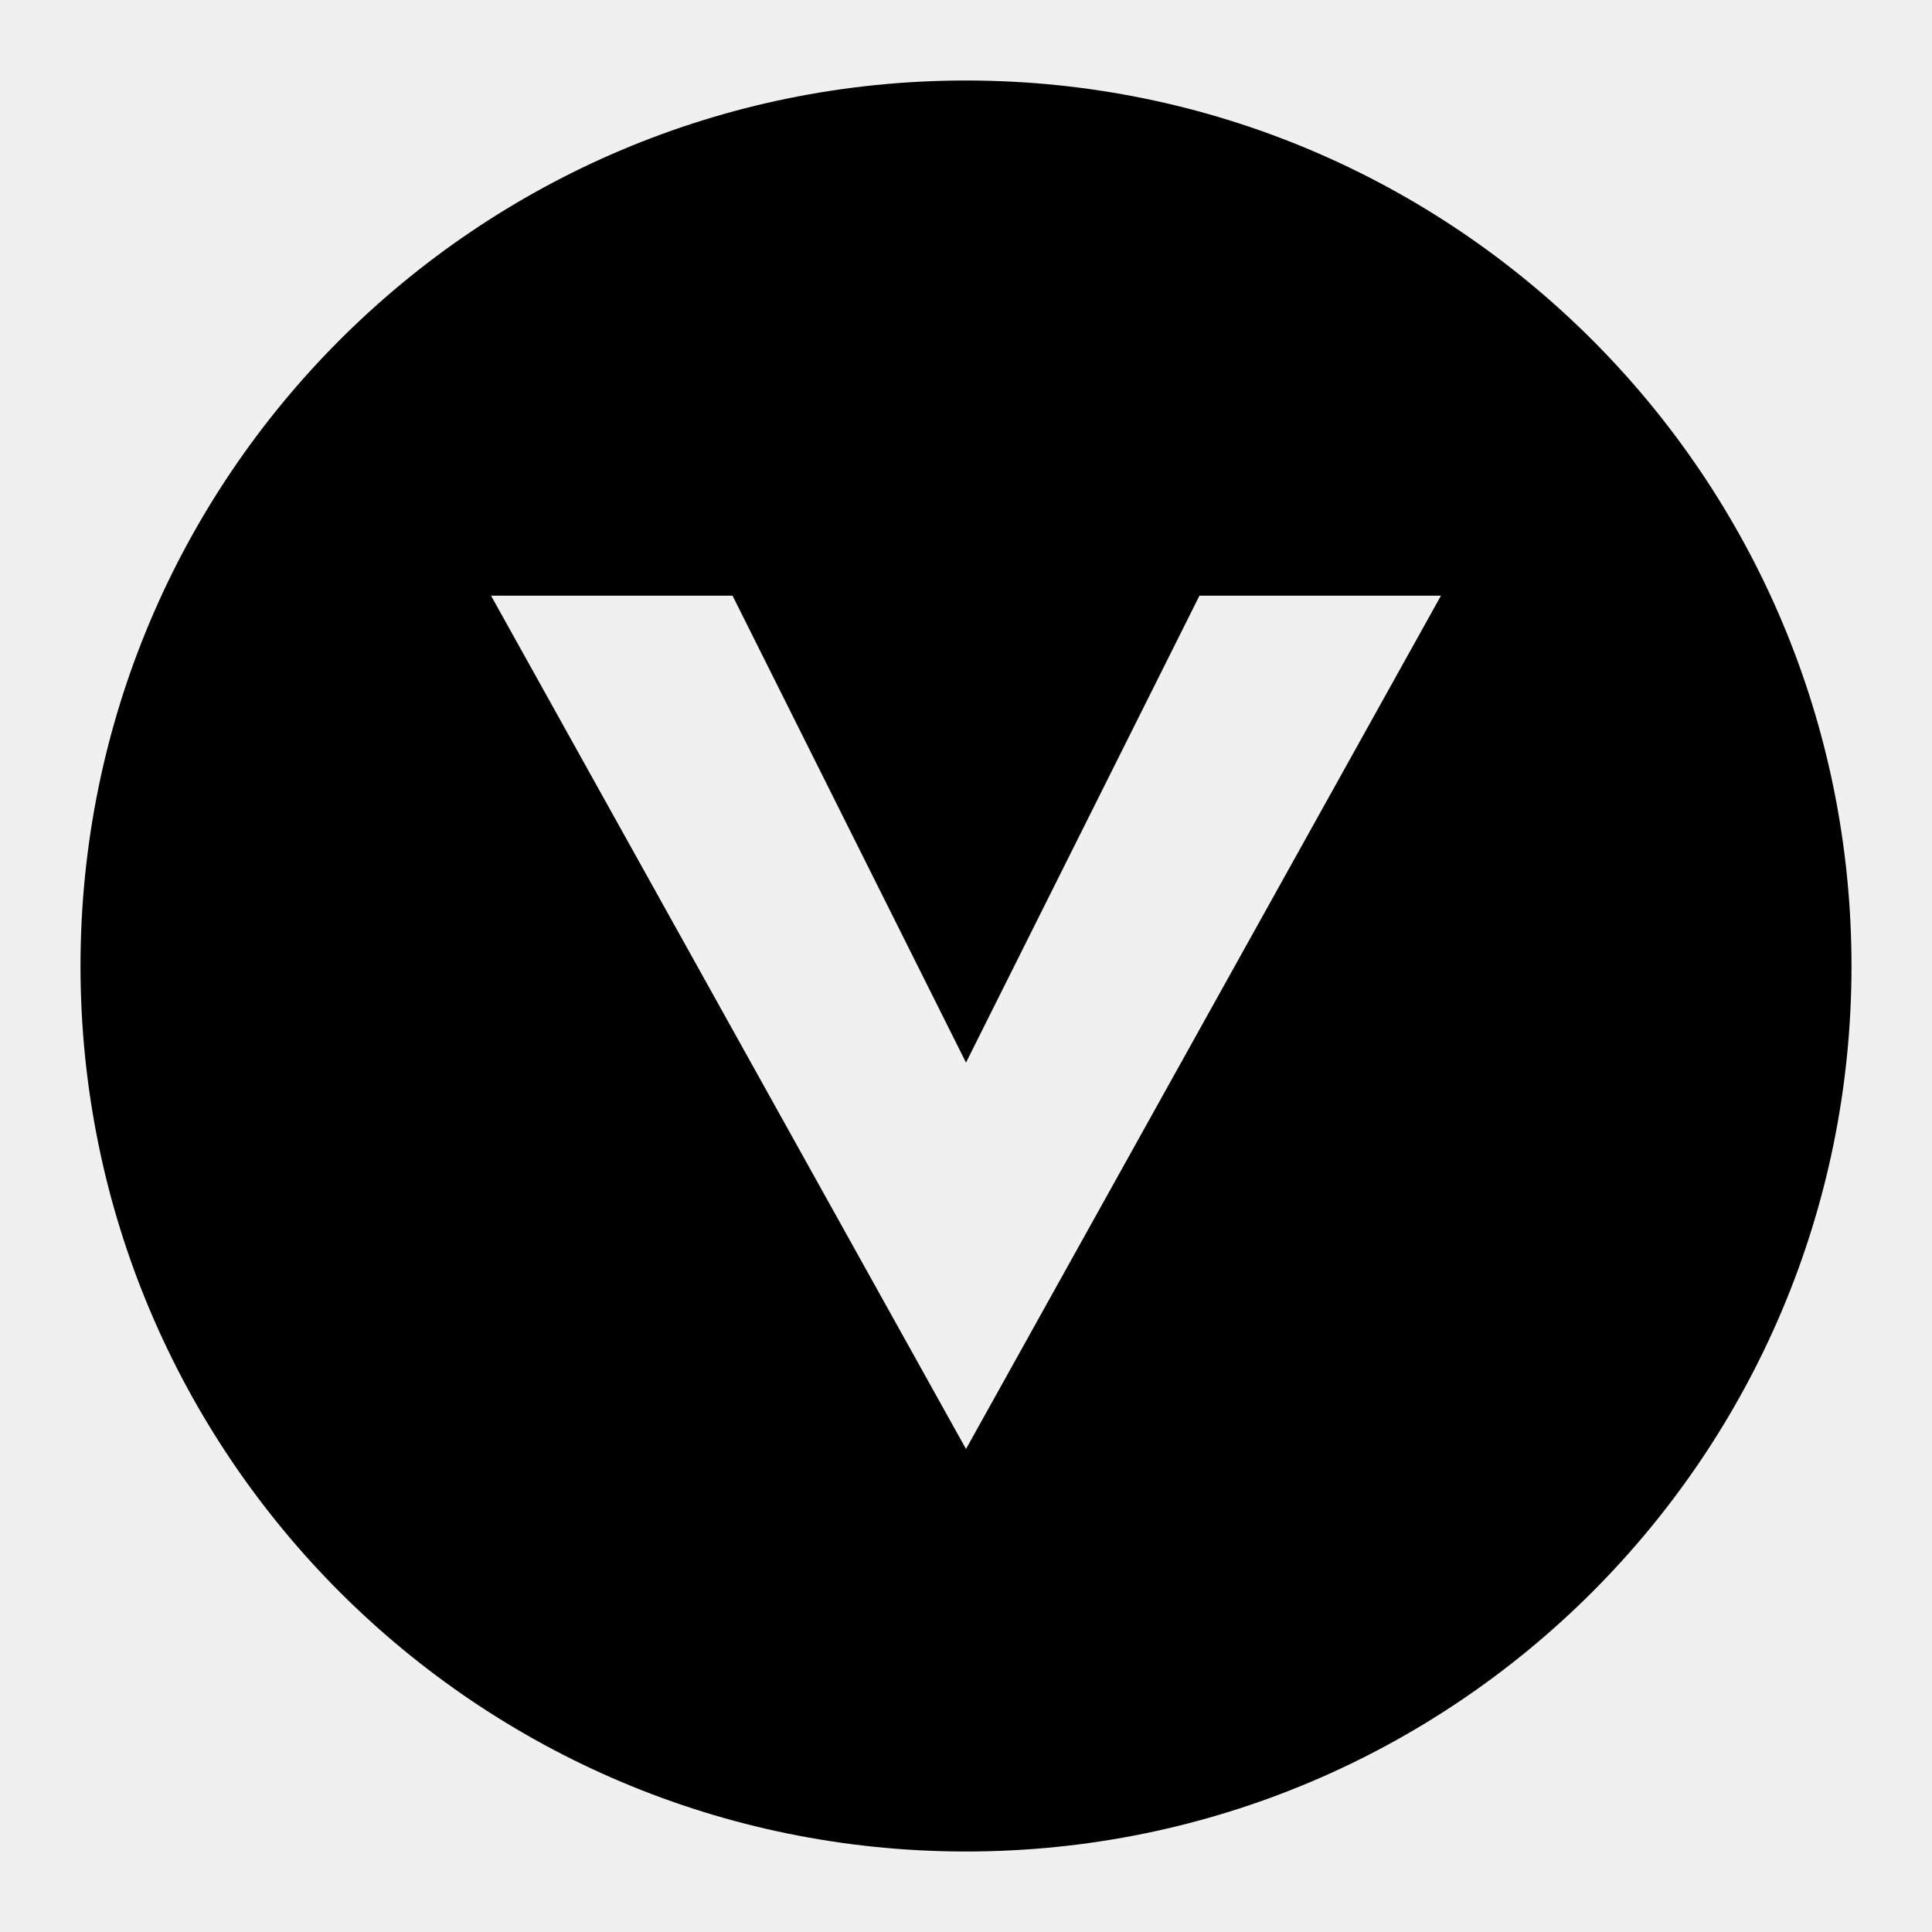
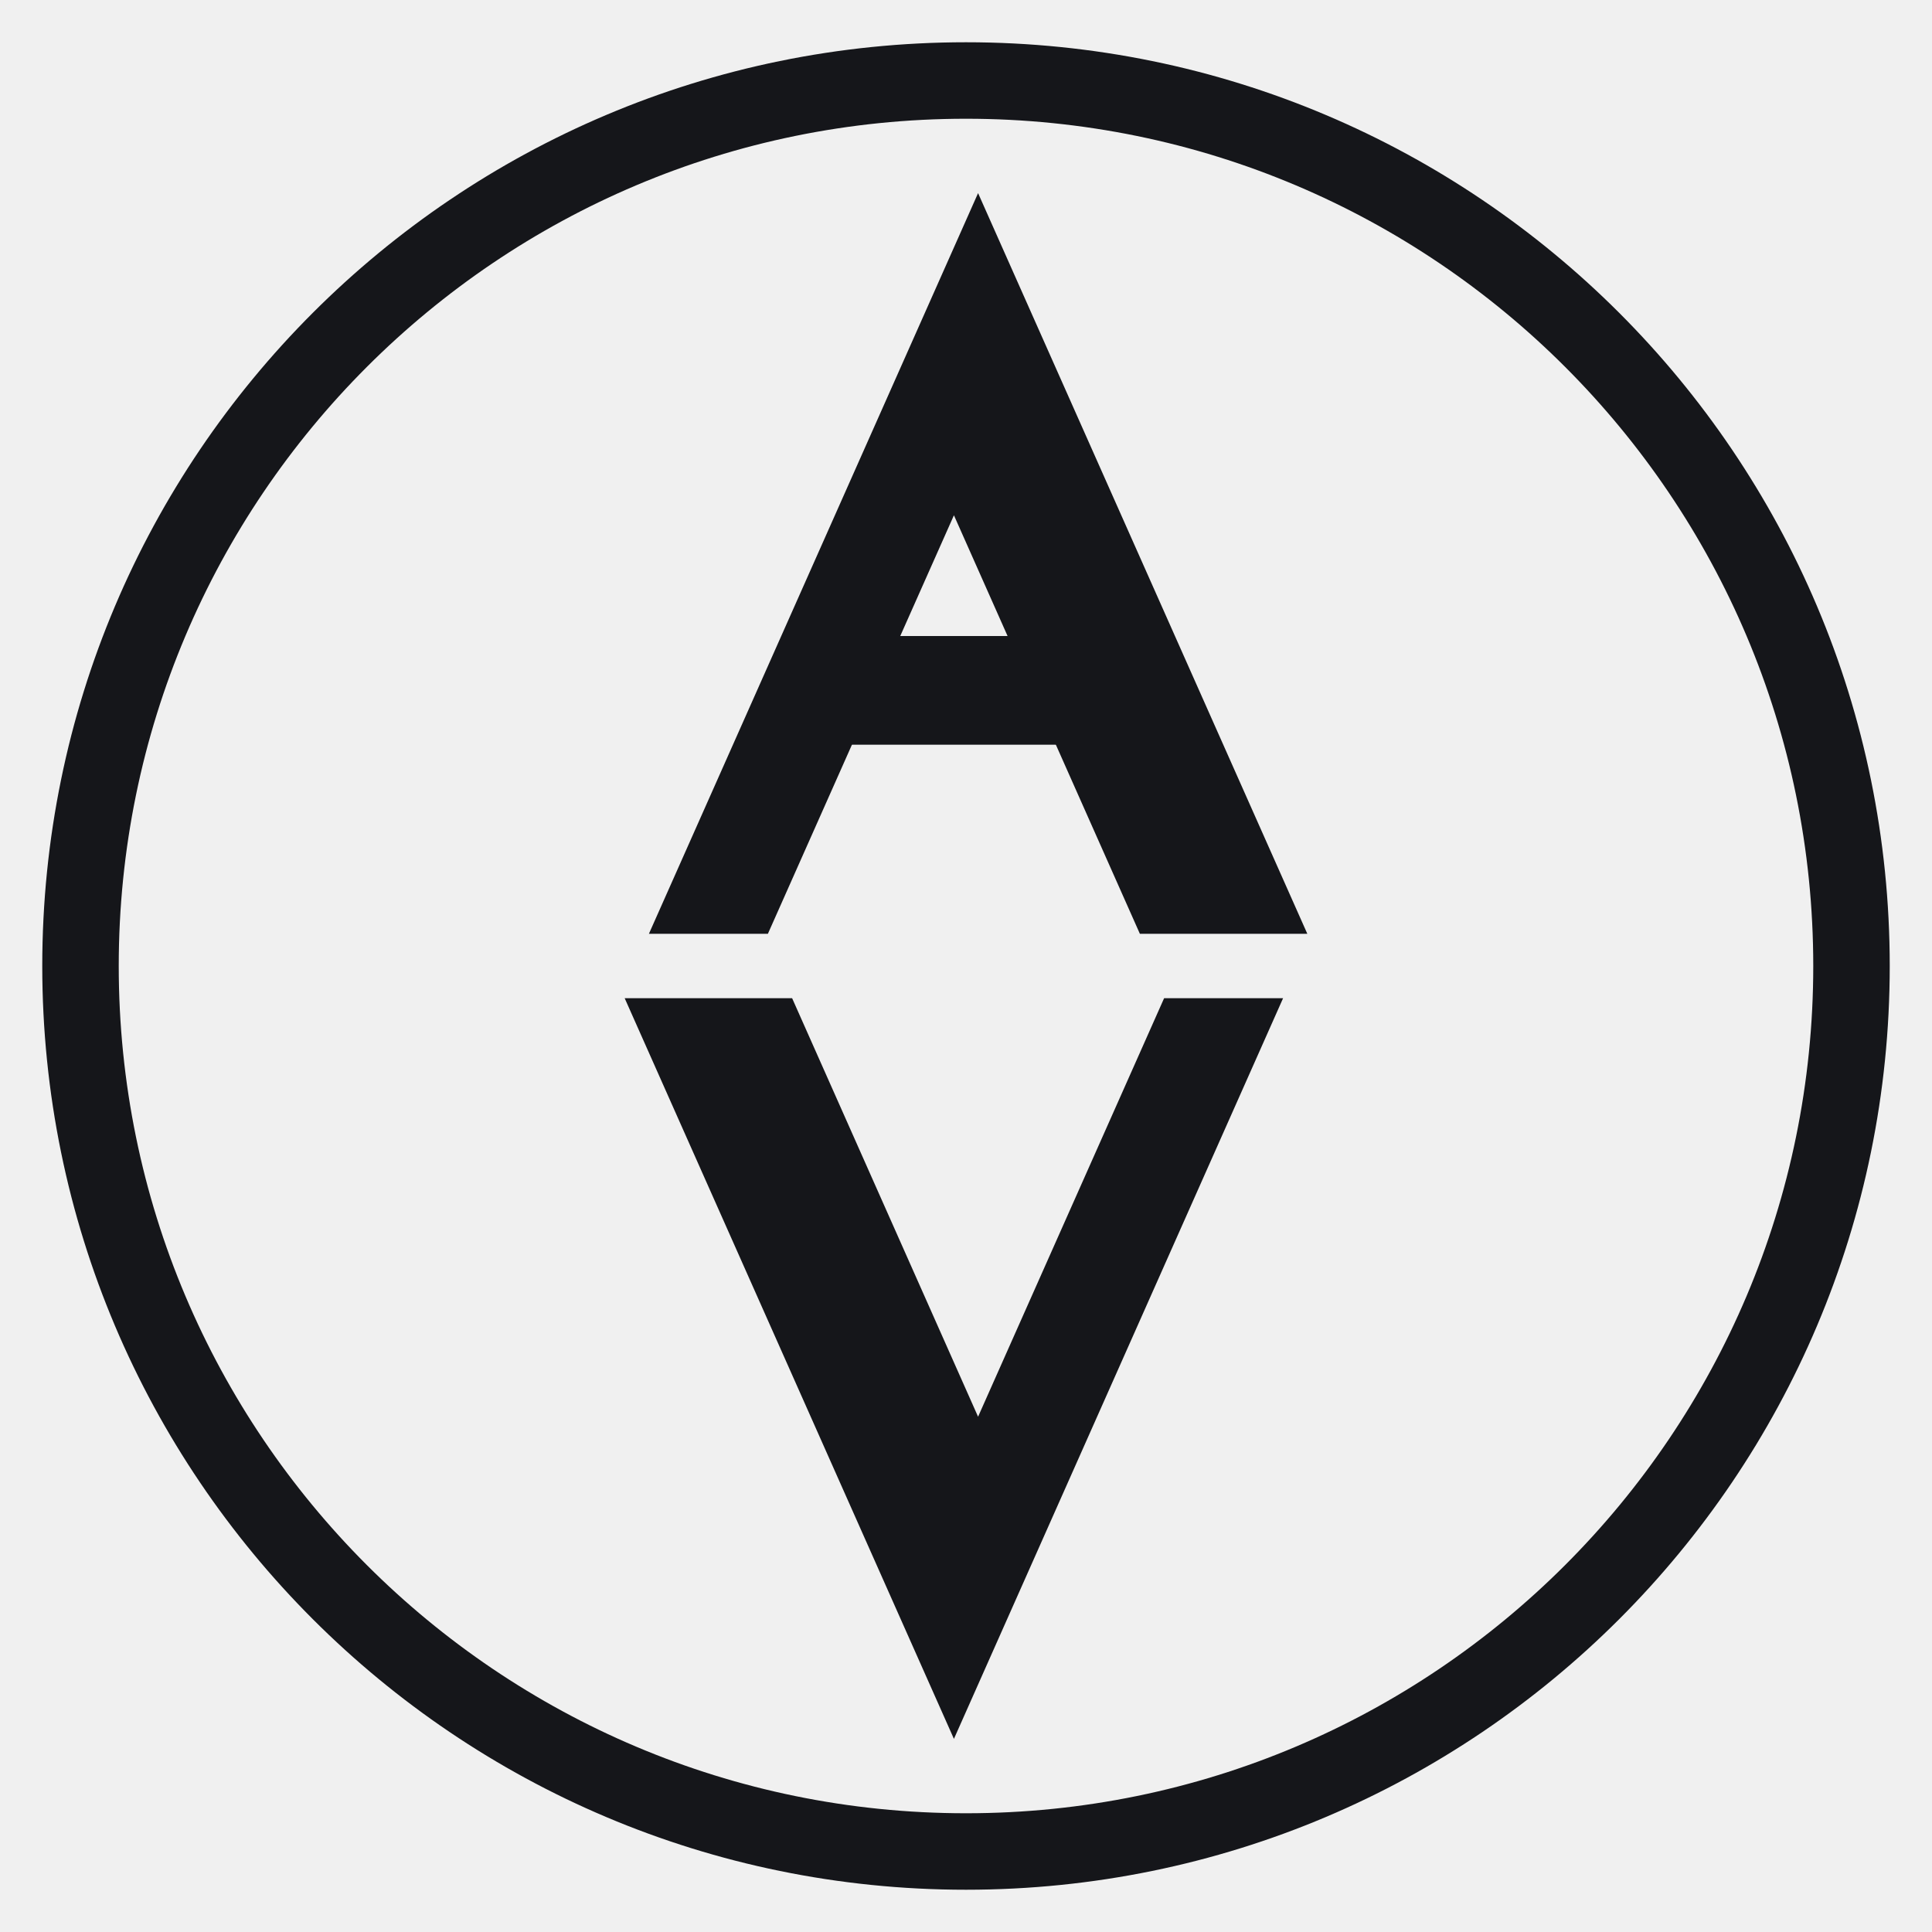
- <svg xmlns="http://www.w3.org/2000/svg" viewBox="0 0 24 24">
-   <defs>
-     <mask id="mv-gap">
-       <rect width="24" height="24" fill="white" />
-       <polygon points="6.1 7.4, 9.1 7.4, 12 13.2, 14.9 7.4, 17.9 7.4, 12 18.0" fill="black" />
-     </mask>
-   </defs>
-   <circle class="disc" cx="12" cy="12" r="11" mask="url(#mv-gap)" />
+ <svg xmlns="http://www.w3.org/2000/svg" viewBox="0 0 24 24" width="32" height="32">
+   <style>
+     .mvr { stroke: #15161a; }
+     .mvf { fill: #15161a; }
+     @media (prefers-color-scheme: dark) {
+       .mvr { stroke: #f4efe5; }
+       .mvf { fill: #f4efe5; }
+     }
+   </style>
+   <circle cx="12" cy="12" r="11" fill="none" class="mvr" stroke-width="0.95" />
+   <path d="M8.061 11.6 L12.15 2.399 L16.24 11.6 L14.16 11.6 L11.85 6.401 L9.539 11.6 Z" class="mvf" />
+   <path d="M7.76 12.4 L11.85 21.601 L15.939 12.4 L14.461 12.4 L12.15 17.599 L9.84 12.4 Z" class="mvf" />
+   <path d="M10.144 7.901 L13.856 7.901 L13.856 9.251 L10.144 9.251 Z" class="mvf" />
</svg>
